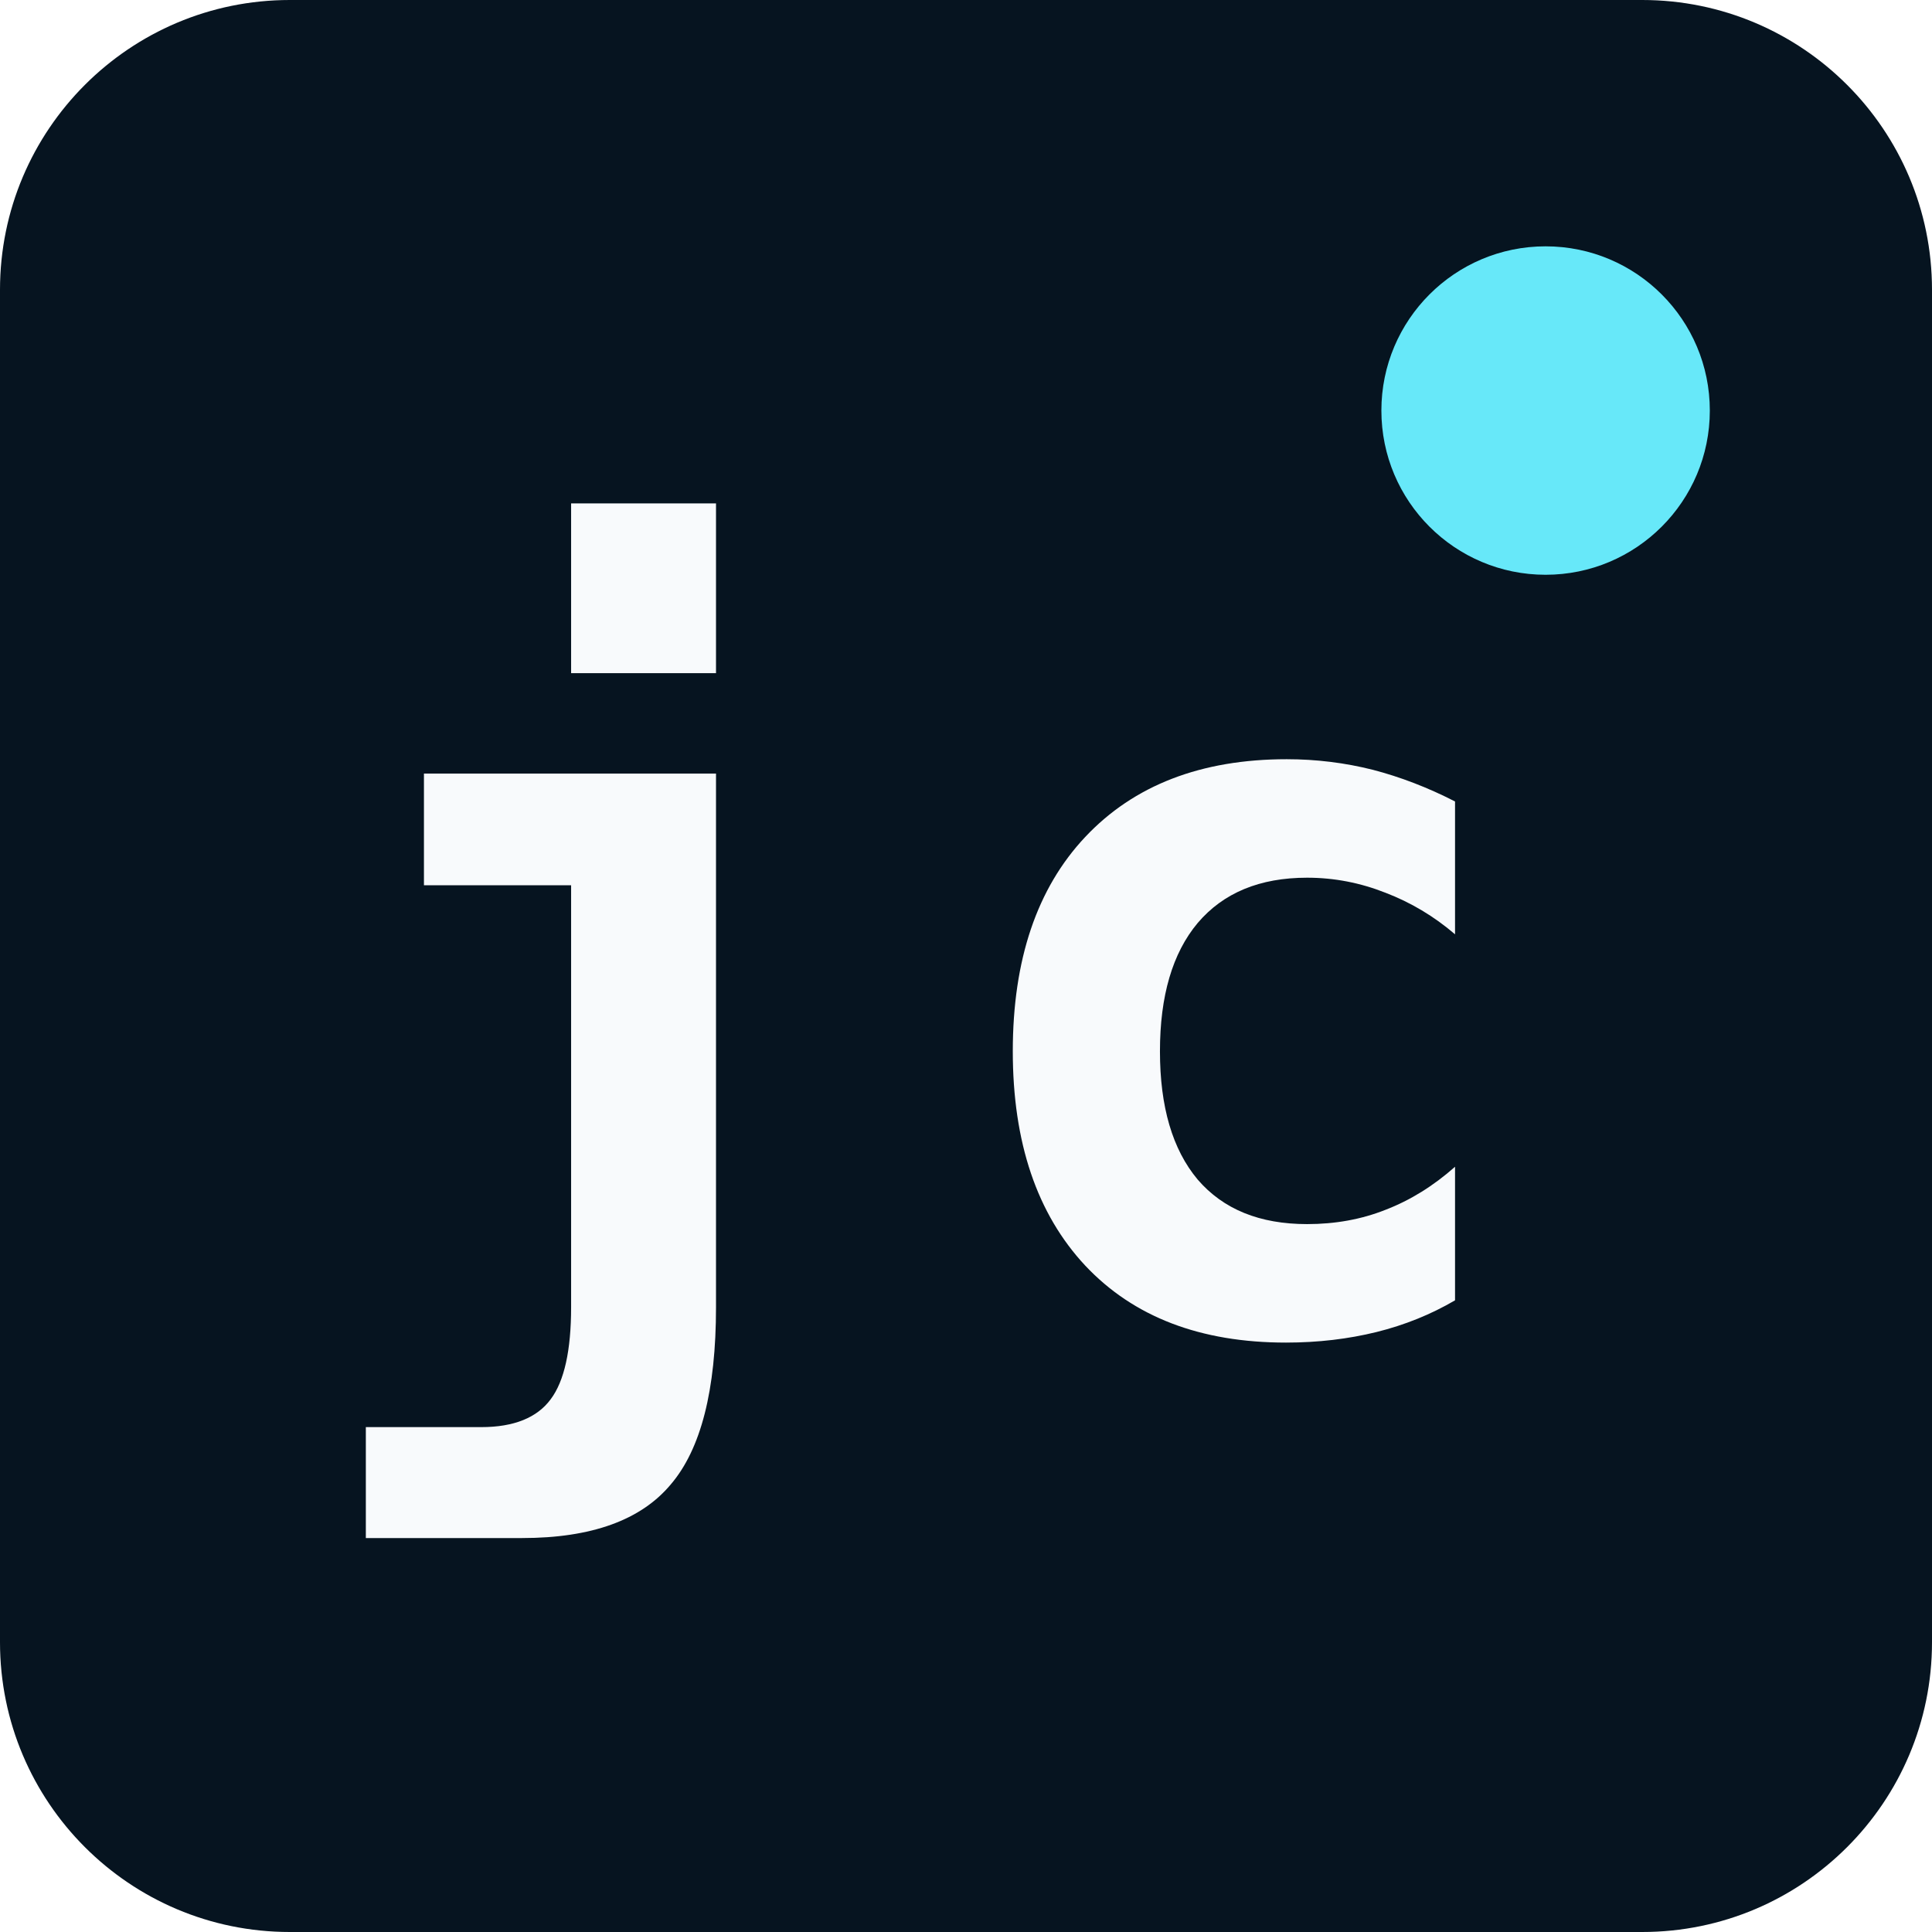
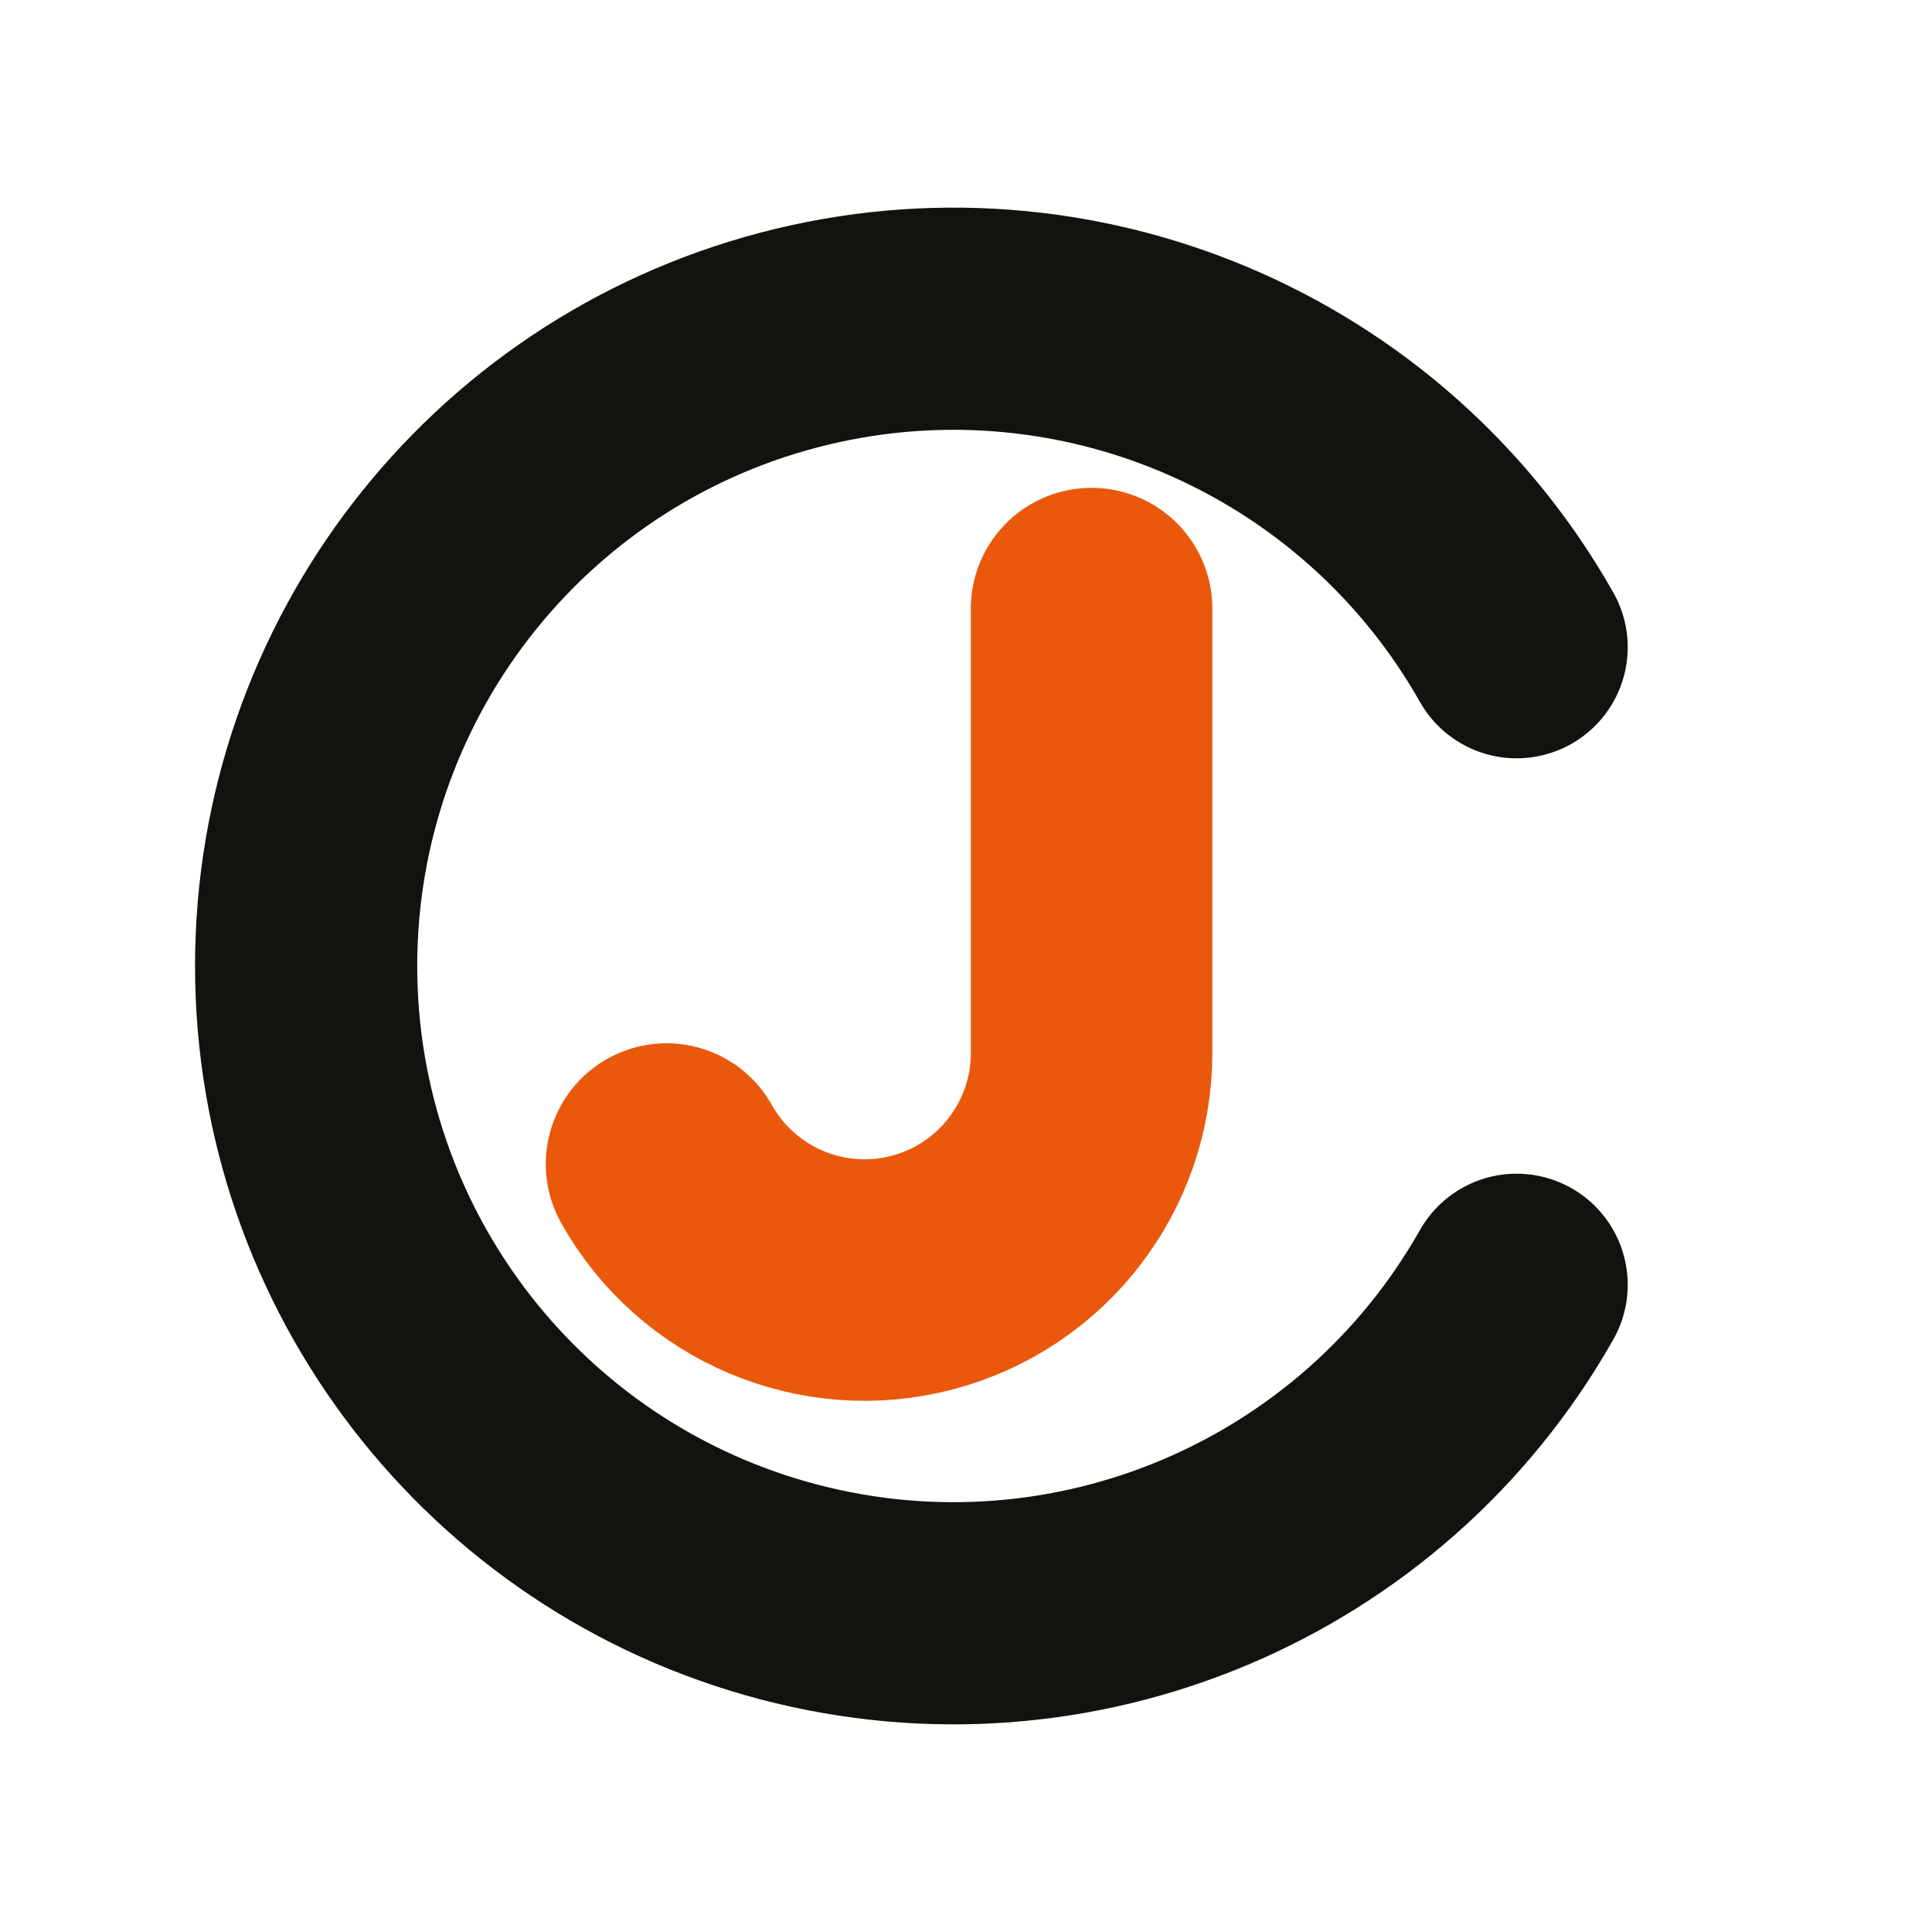
<svg xmlns="http://www.w3.org/2000/svg" viewBox="0 0 40 40">
-   <rect width="40" height="40" rx="6" fill="#061420" />
-   <text x="19" y="27.5" text-anchor="middle" fill="#f8fafc" font-size="21" font-weight="700" letter-spacing=".5" font-family="ui-monospace, SFMono-Regular, Menlo, monospace">jc</text>
-   <circle cx="32" cy="8.5" r="3.4" fill="#67e8f9" />
+   <style>
+     .tinta { stroke: #14120f; }
+     @media (prefers-color-scheme: dark) { .tinta { stroke: #f2f2f2; } }
+   </style>
+   <path class="tinta" d="M31.4 13.4a13.4 13.4 0 1 0 0 13.2" fill="none" stroke-width="4.6" stroke-linecap="round" />
+   <path d="M22.6 12.6v9.2a4.7 4.7 0 0 1-8.8 2.3" fill="none" stroke="#ea580c" stroke-width="5" stroke-linecap="round" />
</svg>
